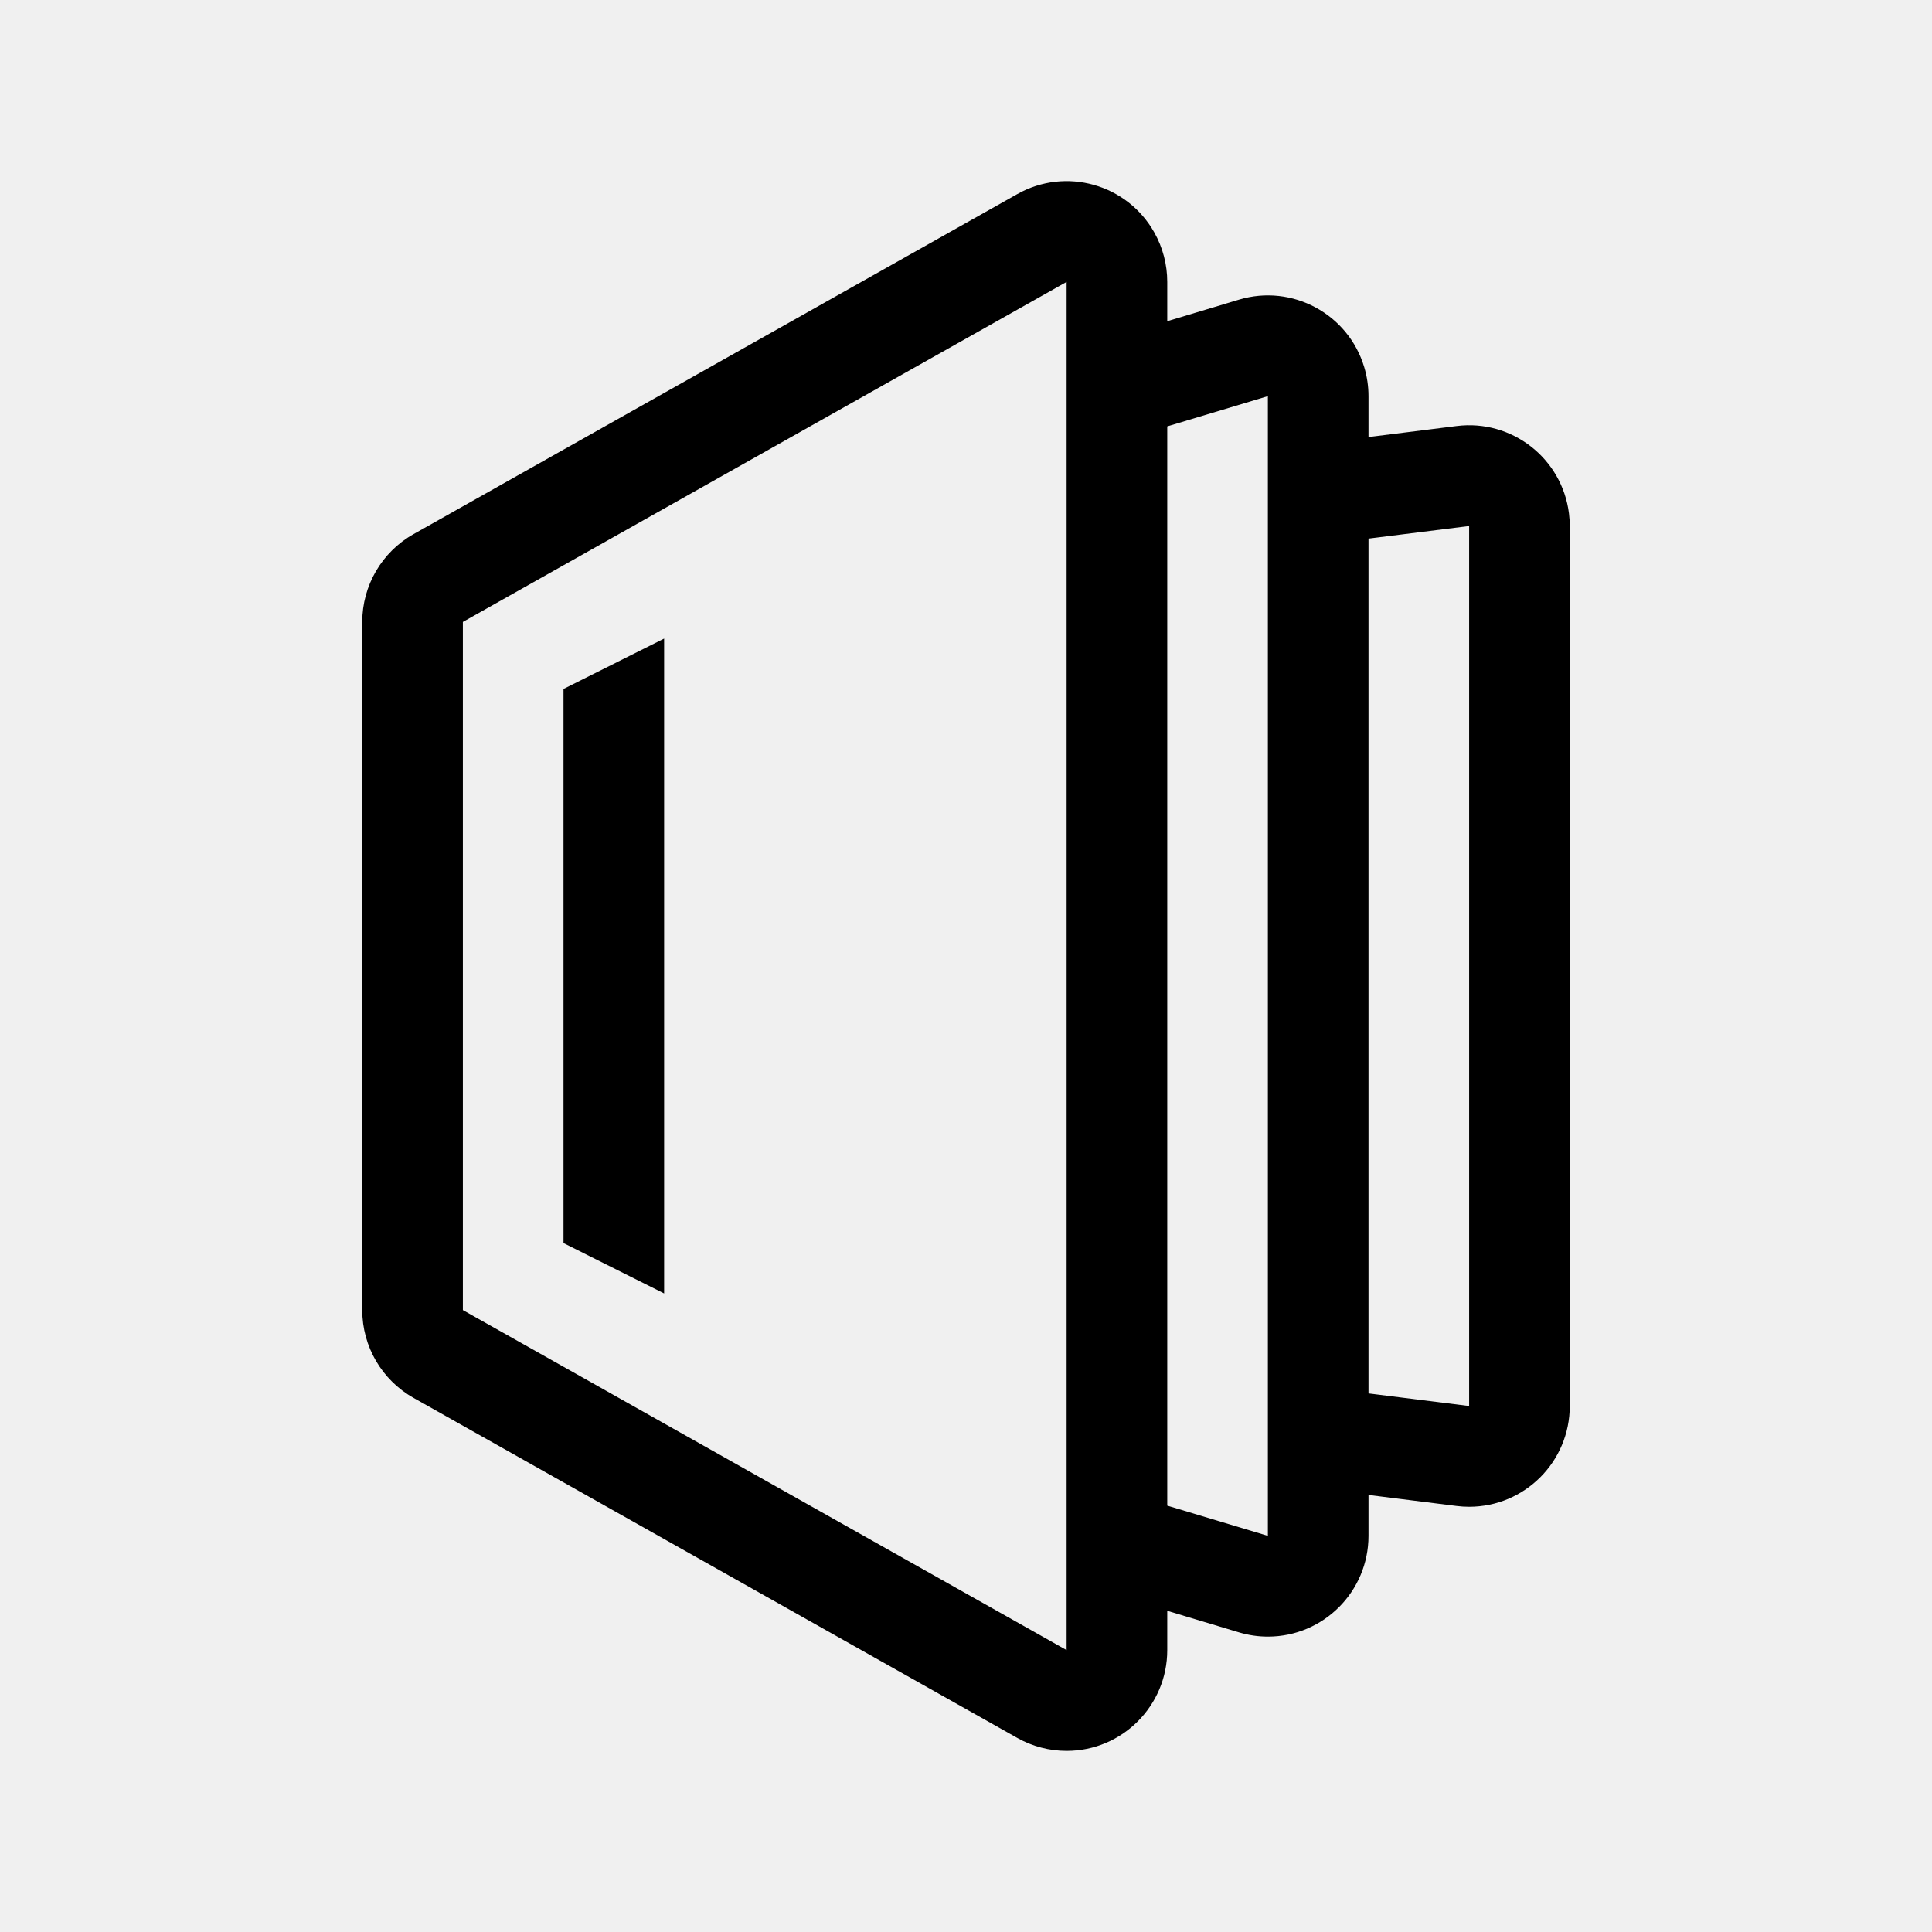
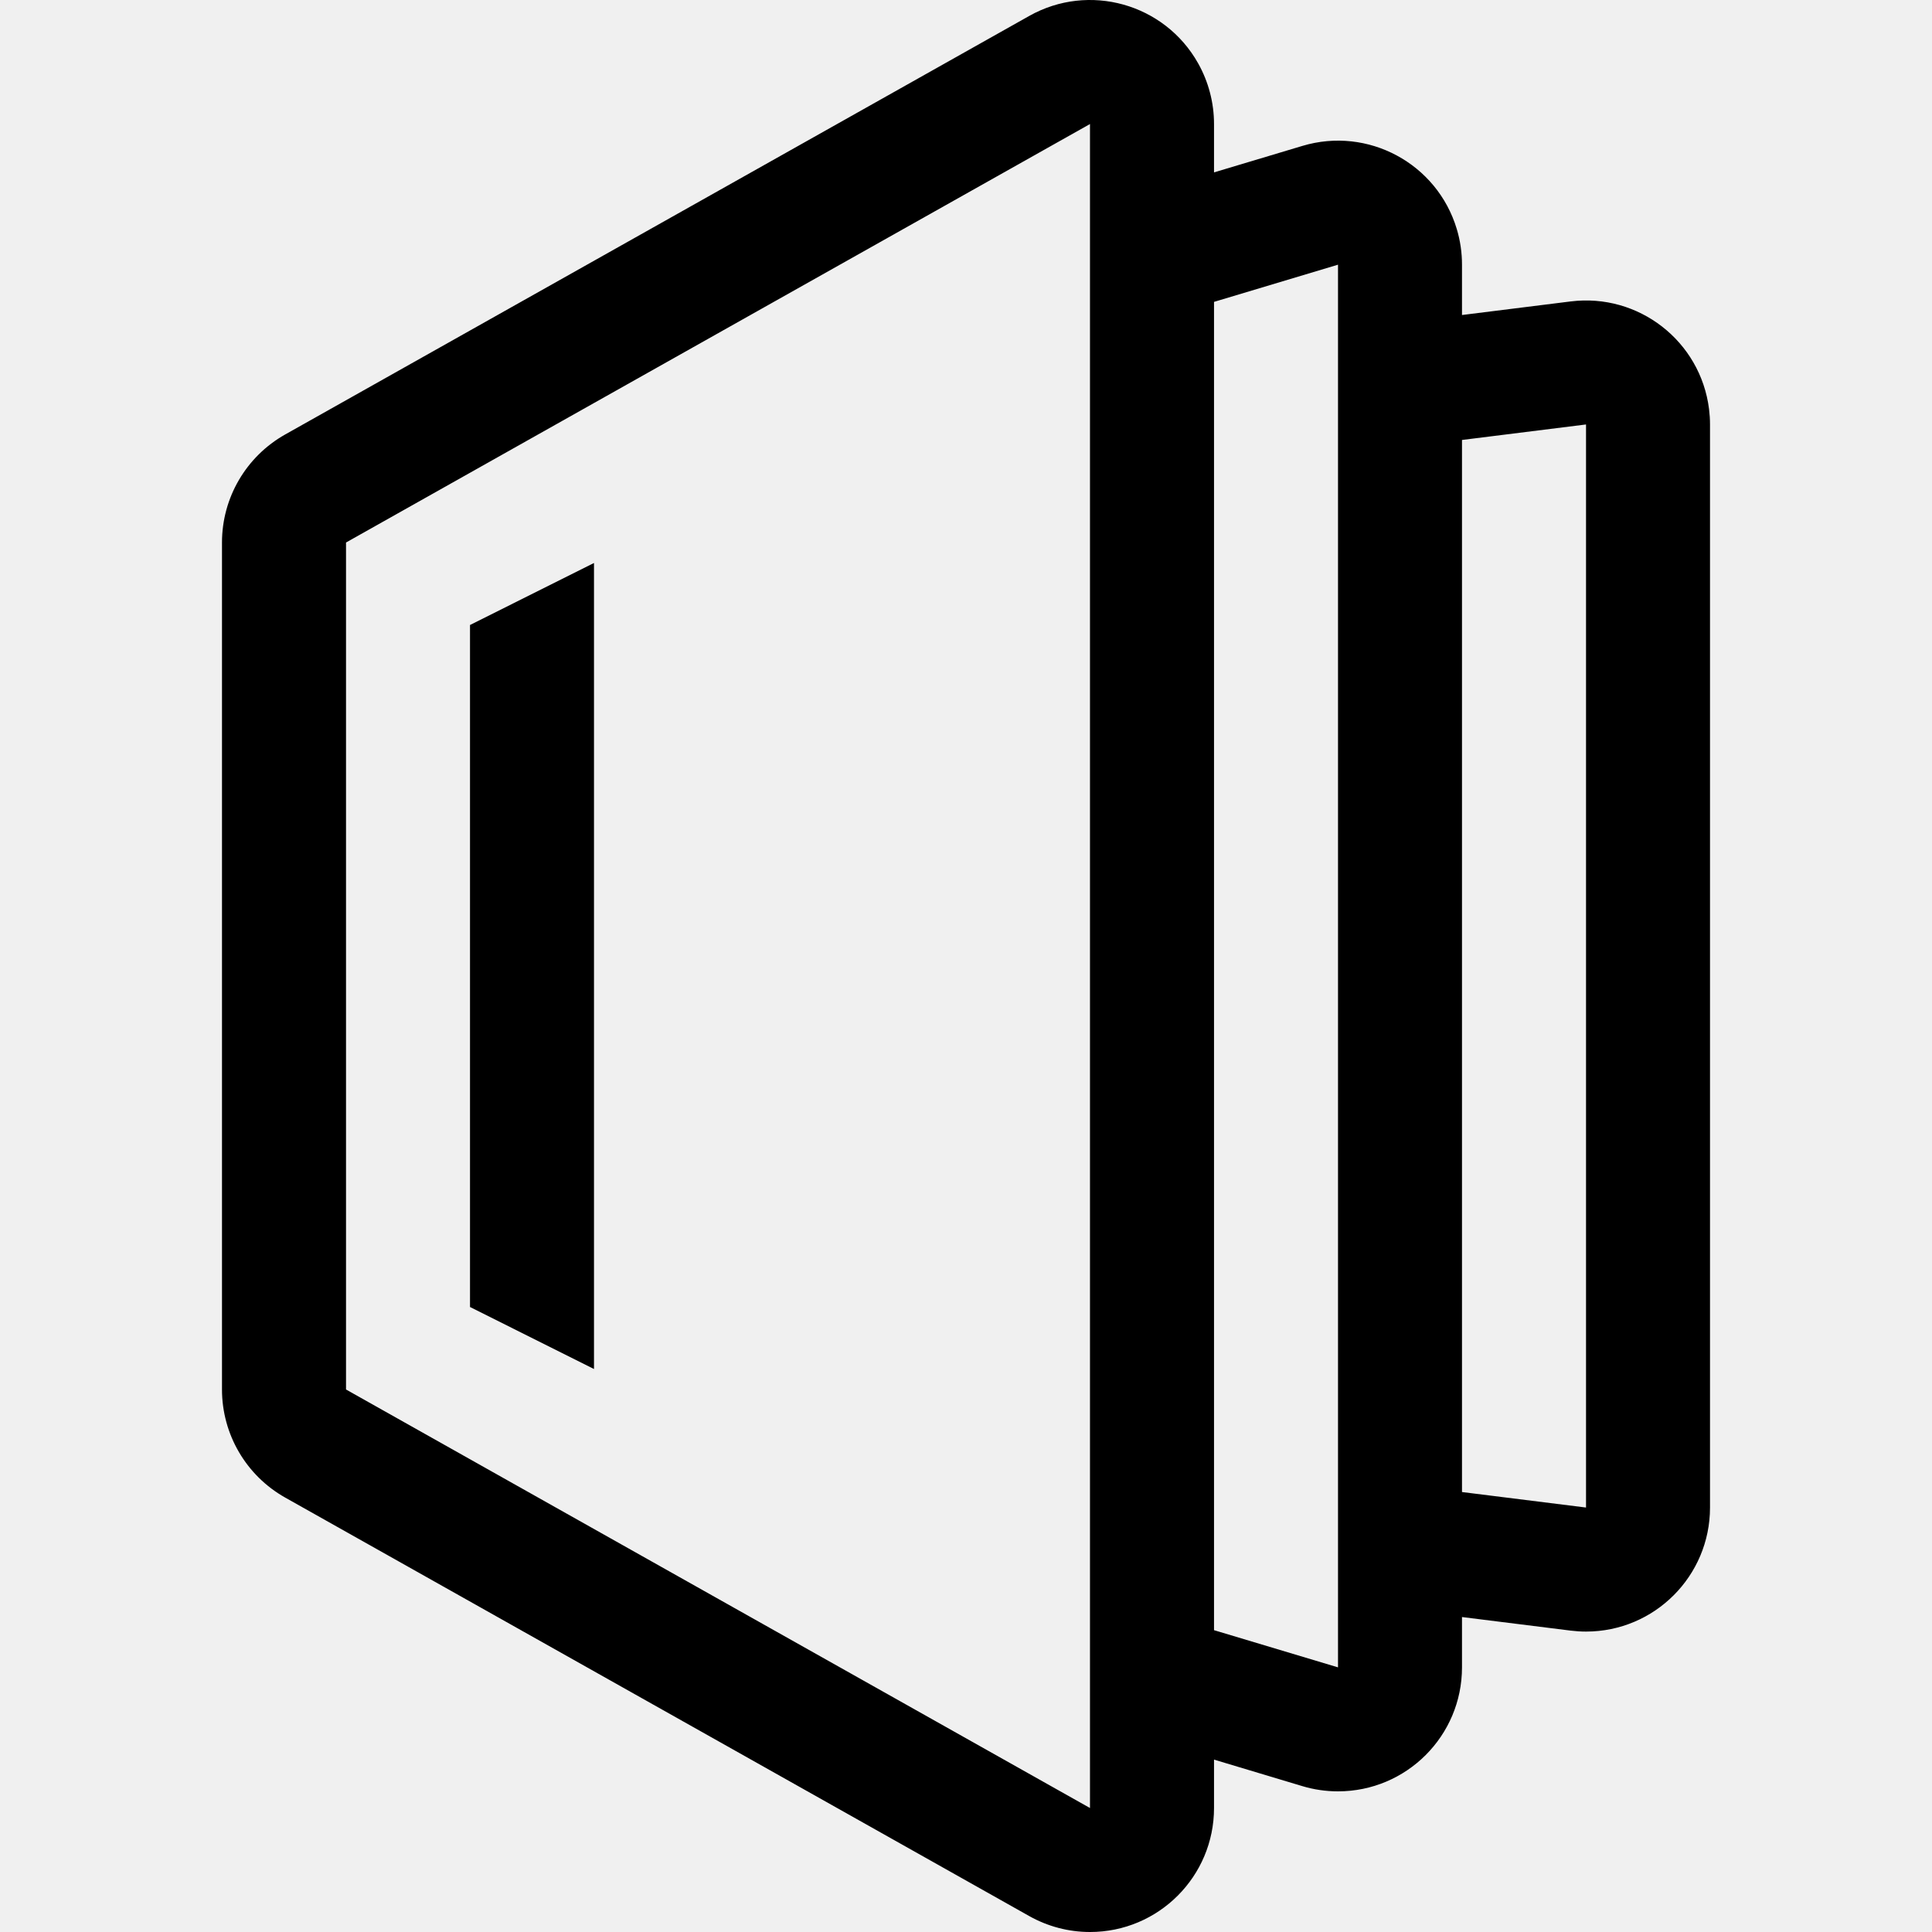
- <svg xmlns="http://www.w3.org/2000/svg" viewBox="0 0 256 256" fill="none">
-   <path d="M154.667 213.441V218.65C154.667 226.023 148.697 232 141.333 232C139.044 232 136.792 231.41 134.797 230.286L54.797 185.229C50.598 182.865 48 178.417 48 173.594V82.409C48 77.586 50.598 73.138 54.797 70.773L134.797 25.717C141.215 22.102 149.344 24.381 152.954 30.807C154.077 32.806 154.667 35.06 154.667 37.352V42.561L164.169 39.707C171.222 37.588 178.655 41.596 180.771 48.658C181.144 49.902 181.333 51.194 181.333 52.494V57.913L193.013 56.452C200.32 55.537 206.984 60.727 207.897 68.043C207.966 68.592 208 69.145 208 69.699V186.304C208 193.677 202.03 199.654 194.667 199.654C194.114 199.654 193.561 199.619 193.013 199.551L181.333 198.089V203.509C181.333 210.882 175.364 216.859 168 216.859C166.702 216.859 165.412 216.669 164.169 216.296L154.667 213.441ZM154.667 199.504L168 203.509V52.494L154.667 56.499V199.504ZM181.333 71.367V184.635L194.667 186.304V69.699L181.333 71.367ZM61.333 82.409V173.594L141.333 218.65V37.352L61.333 82.409ZM74.667 91.289L88 84.614V171.389L74.667 164.714V91.289Z" fill="black" />
+ <svg xmlns="http://www.w3.org/2000/svg" width="40" height="40" viewBox="0 0 40 40" fill="none">
+   <g clip-path="url(#clip0_9693_18475)">
+     <path d="M25.135 36.431L25.135 37.433C25.135 38.851 23.985 40 22.567 40C22.127 40 21.693 39.886 21.309 39.67L5.905 31.006C5.096 30.551 4.596 29.695 4.596 28.768L4.596 11.232C4.596 10.305 5.096 9.45 5.905 8.995L21.309 0.33C22.544 -0.365 24.11 0.073 24.805 1.309C25.021 1.693 25.135 2.127 25.135 2.568L25.135 3.569L26.964 3.021C28.322 2.613 29.754 3.384 30.161 4.742C30.233 4.981 30.269 5.23 30.269 5.48L30.269 6.522L32.518 6.241C33.925 6.065 35.208 7.063 35.384 8.47C35.397 8.575 35.404 8.682 35.404 8.788L35.404 31.212C35.404 32.63 34.255 33.78 32.837 33.78C32.73 33.78 32.624 33.773 32.518 33.76L30.269 33.479L30.269 34.521C30.269 35.939 29.12 37.088 27.702 37.088C27.452 37.088 27.204 37.052 26.964 36.98L25.135 36.431ZM25.135 33.751L27.702 34.521L27.702 5.48L25.135 6.25L25.135 33.751ZM30.269 9.109L30.269 30.891L32.837 31.212L32.837 8.788L30.269 9.109ZM7.164 11.232L7.164 28.768L22.567 37.433L22.567 2.568L7.164 11.232ZM9.731 12.94L12.298 11.656L12.298 28.344L9.731 27.06L9.731 12.94Z" fill="black" />
+   </g>
+   <defs>
+     <clipPath id="clip0_9693_18475">
+       <rect width="40" height="40" fill="white" />
+     </clipPath>
+   </defs>
</svg>
